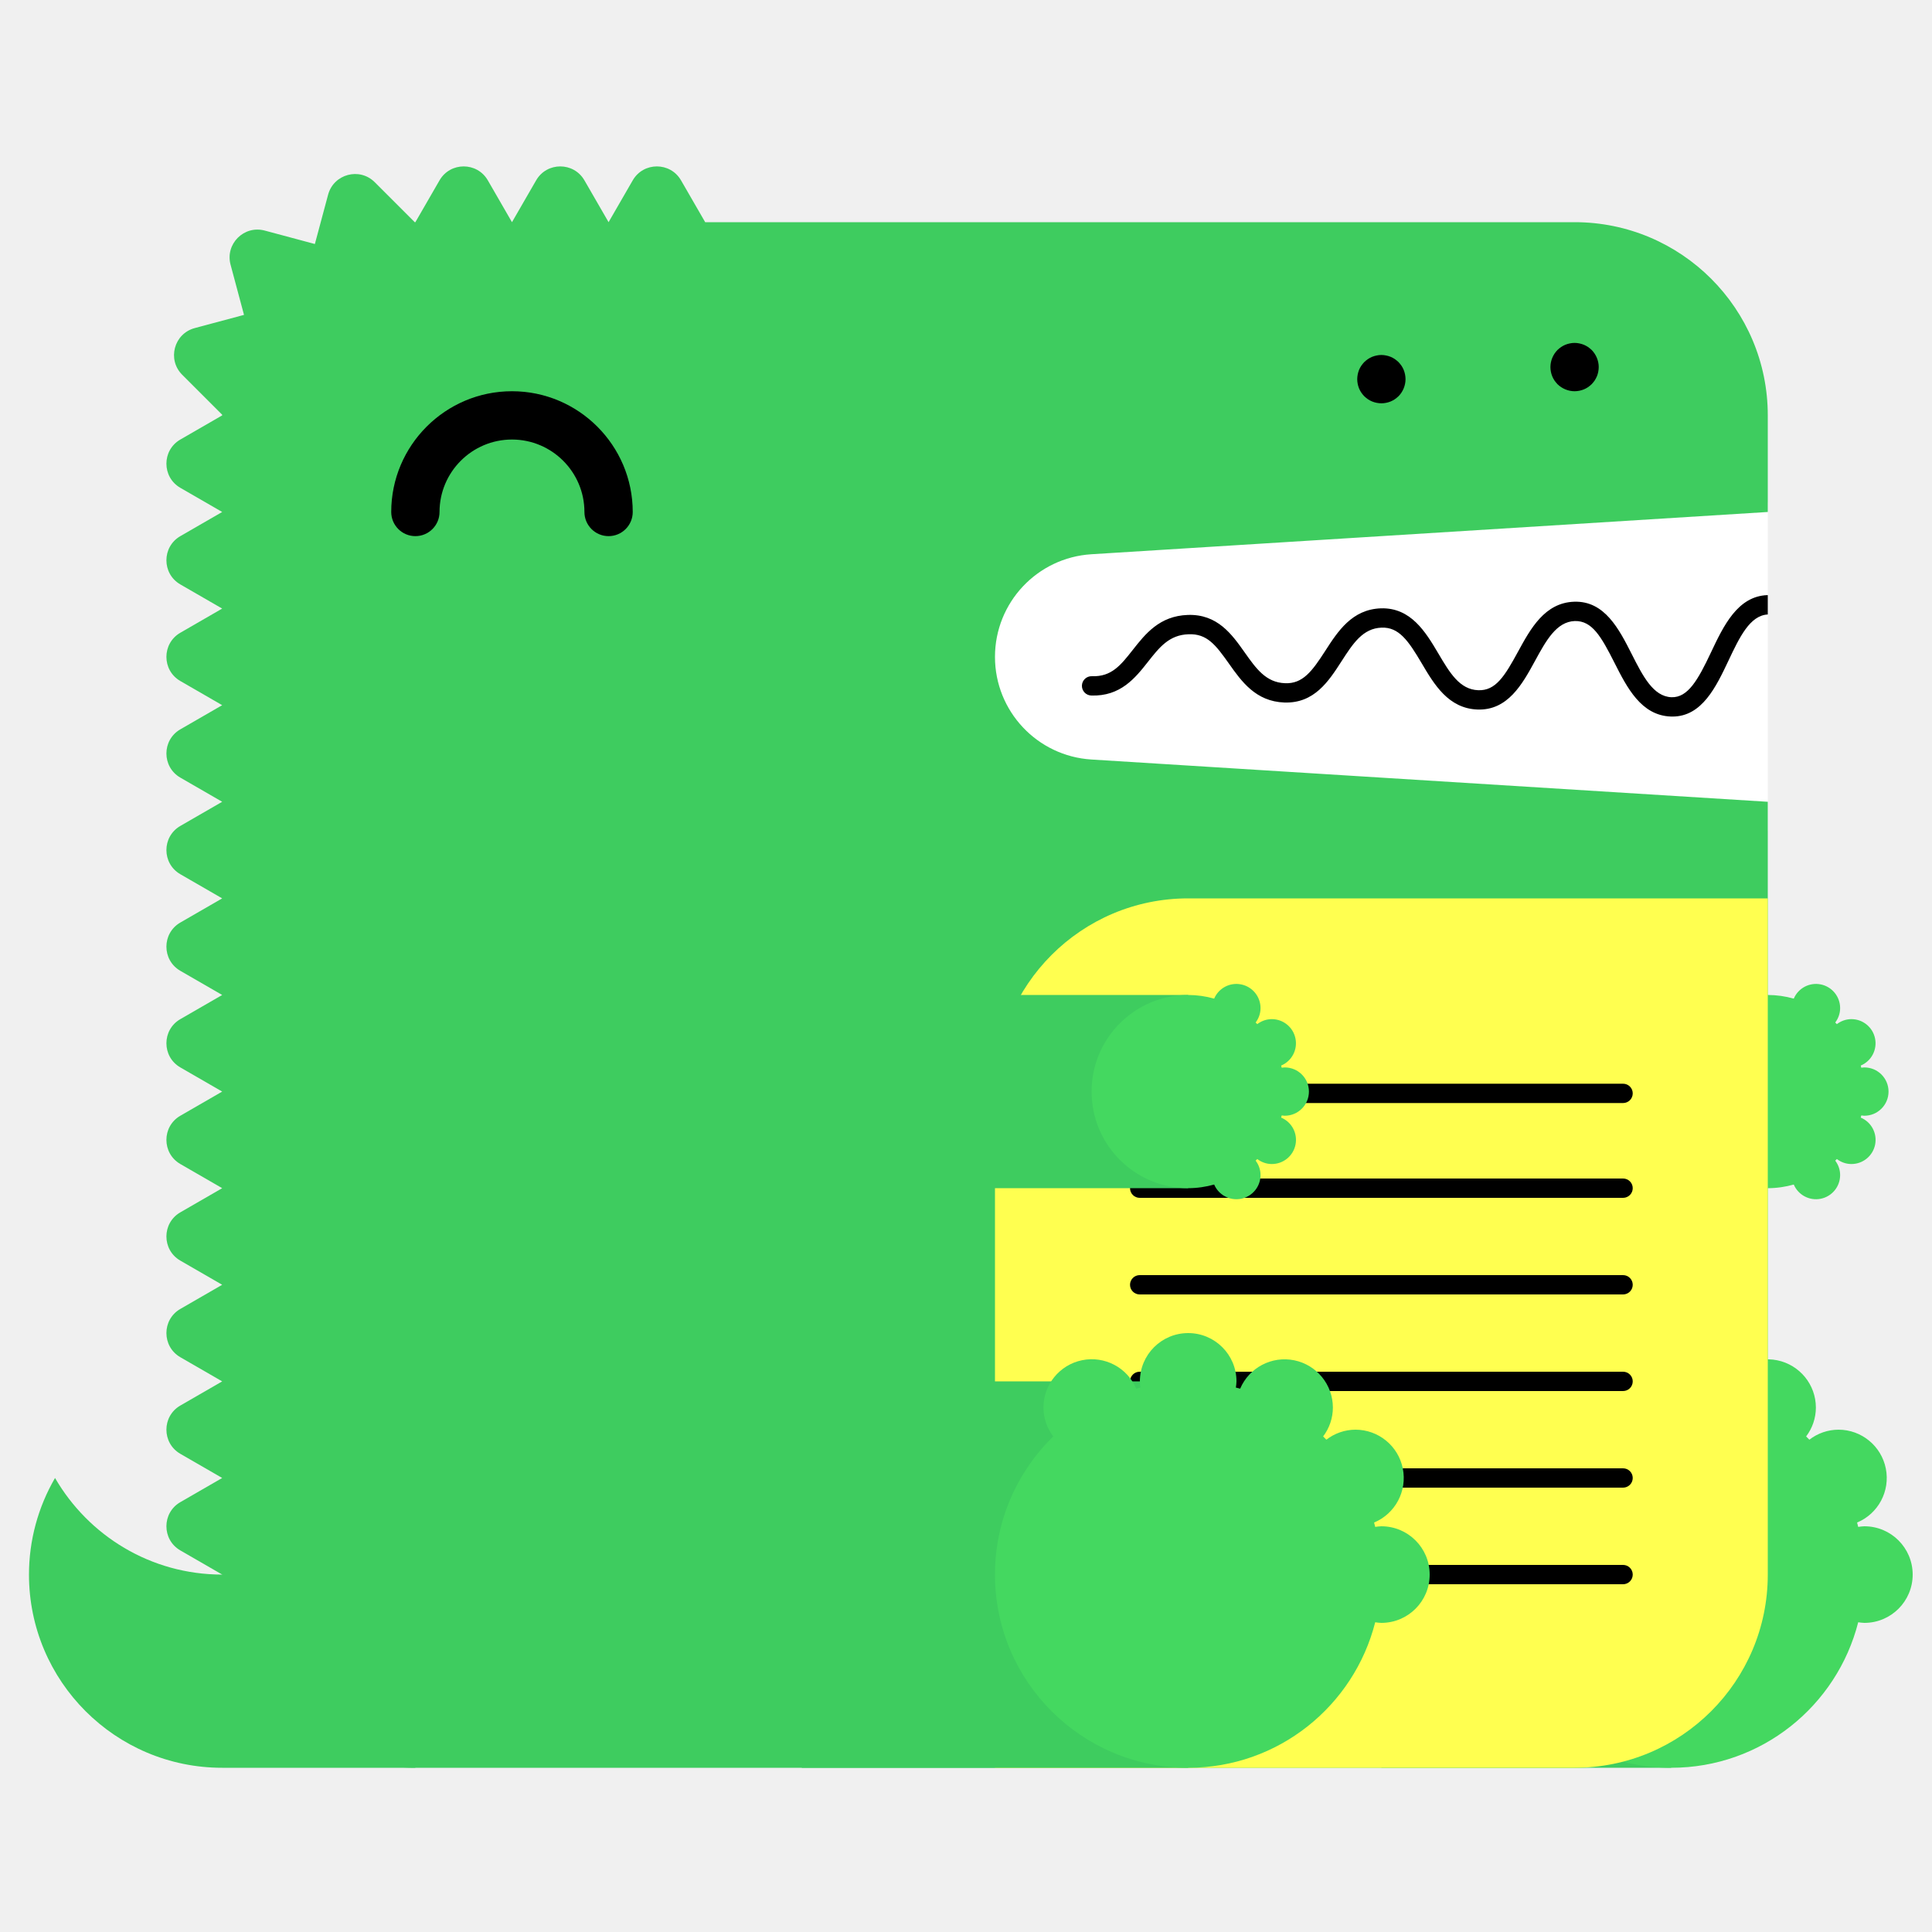
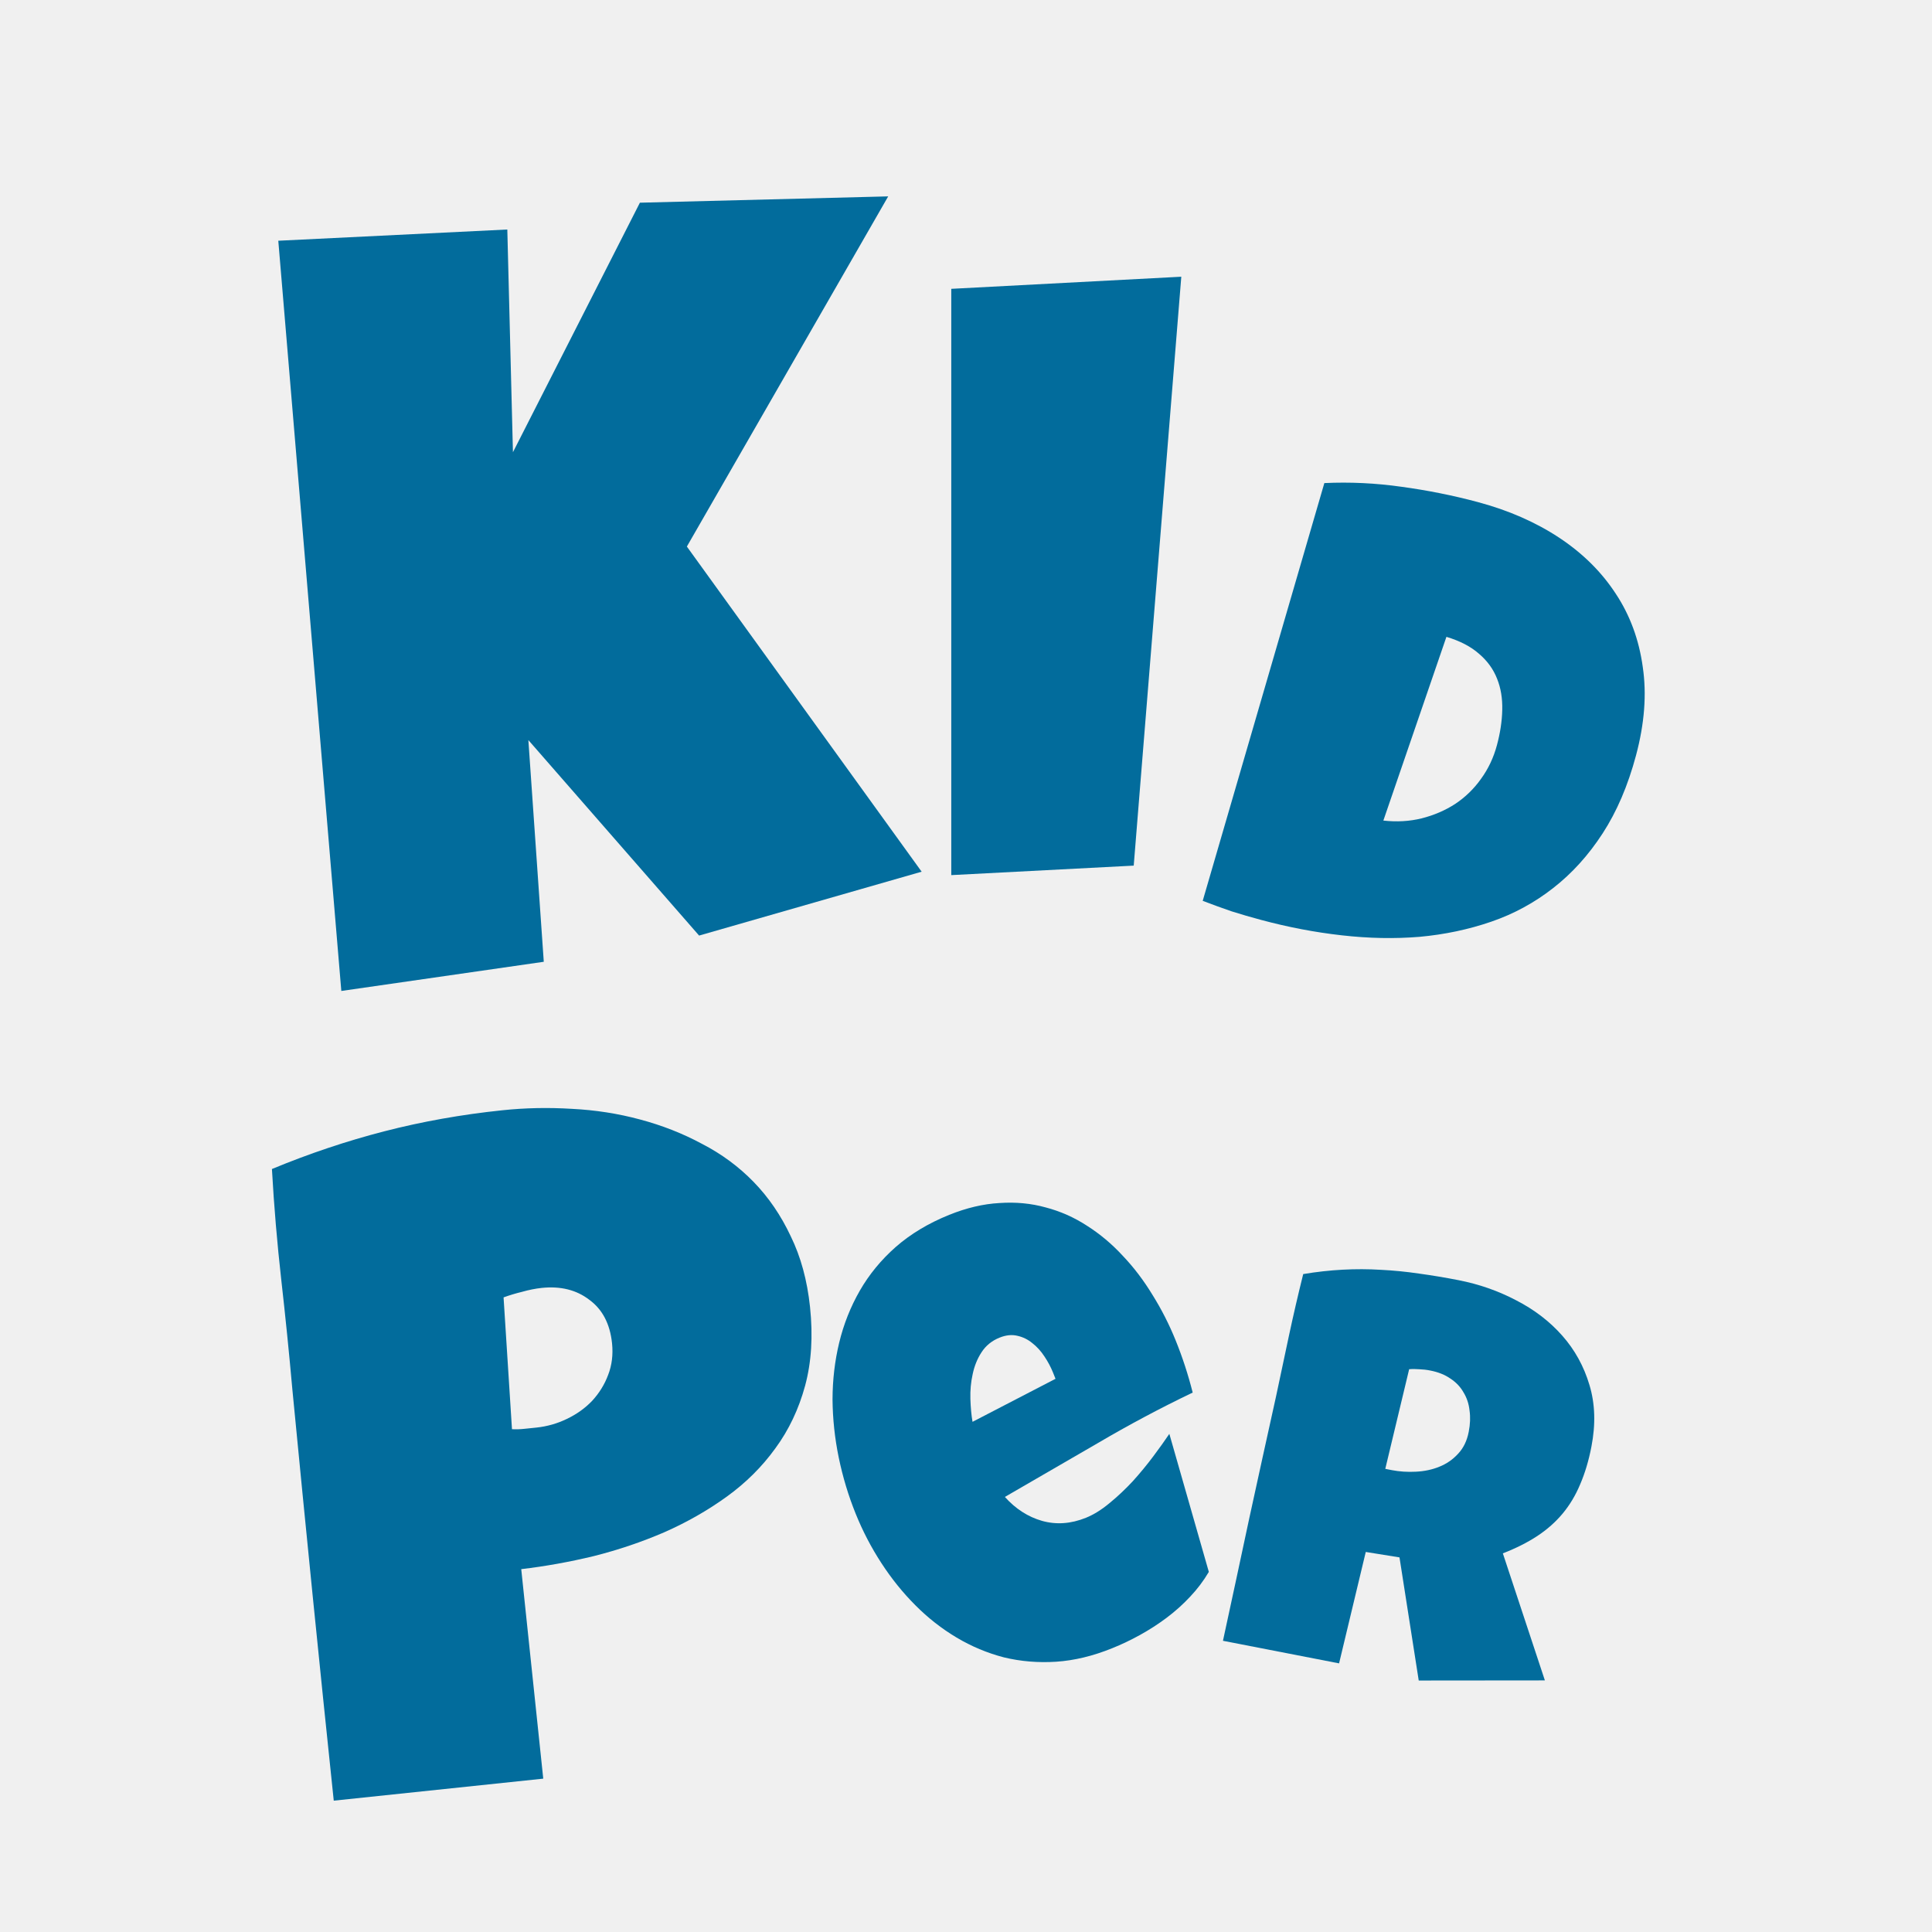
- <svg xmlns="http://www.w3.org/2000/svg" width="200" height="200" viewBox="0 0 200 200">
-   <g fill="none" fill-rule="evenodd">
-     <path fill="#FFF" d="M99 52h84v34H99z" />
-     <path d="M23 163c-7.398 0-13.843-4.027-17.303-10A19.886 19.886 0 0 0 3 163c0 11.046 8.954 20 20 20h20v-20H23z" fill="#3ECC5F" />
-     <path d="M112.98 57.376L183 53V43c0-11.046-8.954-20-20-20H73l-2.5-4.33c-1.112-1.925-3.889-1.925-5 0L63 23l-2.5-4.33c-1.111-1.925-3.889-1.925-5 0L53 23l-2.5-4.33c-1.111-1.925-3.889-1.925-5 0L43 23c-.022 0-.042.003-.065.003l-4.142-4.141c-1.57-1.571-4.252-.853-4.828 1.294l-1.369 5.104-5.192-1.392c-2.148-.575-4.111 1.389-3.535 3.536l1.39 5.193-5.102 1.367c-2.148.576-2.867 3.259-1.296 4.83l4.142 4.142c0 .021-.003.042-.003.064l-4.33 2.5c-1.925 1.111-1.925 3.889 0 5L23 53l-4.33 2.5c-1.925 1.111-1.925 3.889 0 5L23 63l-4.33 2.5c-1.925 1.111-1.925 3.889 0 5L23 73l-4.33 2.5c-1.925 1.111-1.925 3.889 0 5L23 83l-4.33 2.5c-1.925 1.111-1.925 3.889 0 5L23 93l-4.33 2.5c-1.925 1.111-1.925 3.889 0 5L23 103l-4.33 2.5c-1.925 1.111-1.925 3.889 0 5L23 113l-4.33 2.5c-1.925 1.111-1.925 3.889 0 5L23 123l-4.33 2.5c-1.925 1.111-1.925 3.889 0 5L23 133l-4.33 2.5c-1.925 1.111-1.925 3.889 0 5L23 143l-4.33 2.5c-1.925 1.111-1.925 3.889 0 5L23 153l-4.33 2.5c-1.925 1.111-1.925 3.889 0 5L23 163c0 11.046 8.954 20 20 20h120c11.046 0 20-8.954 20-20V83l-70.02-4.376A10.645 10.645 0 0 1 103 68c0-5.621 4.37-10.273 9.98-10.624" fill="#3ECC5F" />
-     <path fill="#3ECC5F" d="M143 183h30v-40h-30z" />
-     <path d="M193 158c-.219 0-.428.037-.639.064-.038-.15-.074-.301-.116-.451A5 5 0 0 0 190.32 148a4.96 4.96 0 0 0-3.016 1.036 26.531 26.531 0 0 0-.335-.336 4.955 4.955 0 0 0 1.011-2.987 5 5 0 0 0-9.599-1.959c-.148-.042-.297-.077-.445-.115.027-.211.064-.42.064-.639a5 5 0 0 0-5-5 5 5 0 0 0-5 5c0 .219.037.428.064.639-.148.038-.297.073-.445.115a4.998 4.998 0 0 0-9.599 1.959c0 1.125.384 2.151 1.011 2.987-3.717 3.632-6.031 8.693-6.031 14.3 0 11.046 8.954 20 20 20 9.339 0 17.16-6.41 19.361-15.064.211.027.42.064.639.064a5 5 0 0 0 5-5 5 5 0 0 0-5-5" fill="#44D860" />
-     <path fill="#3ECC5F" d="M153 123h30v-20h-30z" />
-     <path d="M193 115.5a2.5 2.5 0 1 0 0-5c-.109 0-.214.019-.319.032-.02-.075-.037-.15-.058-.225a2.501 2.501 0 0 0-.963-4.807c-.569 0-1.088.197-1.508.518a6.653 6.653 0 0 0-.168-.168c.314-.417.506-.931.506-1.494a2.5 2.5 0 0 0-4.8-.979A9.987 9.987 0 0 0 183 103c-5.522 0-10 4.478-10 10s4.478 10 10 10c.934 0 1.833-.138 2.69-.377a2.5 2.5 0 0 0 4.8-.979c0-.563-.192-1.077-.506-1.494.057-.055.113-.111.168-.168.42.321.939.518 1.508.518a2.5 2.5 0 0 0 .963-4.807c.021-.074.038-.15.058-.225.105.013.21.032.319.032" fill="#44D860" />
-     <path d="M63 55.5a2.5 2.5 0 0 1-2.5-2.5c0-4.136-3.364-7.5-7.5-7.5s-7.5 3.364-7.5 7.5a2.5 2.5 0 1 1-5 0c0-6.893 5.607-12.5 12.5-12.5S65.5 46.107 65.5 53a2.5 2.5 0 0 1-2.5 2.5" fill="#000" />
-     <path d="M103 183h60c11.046 0 20-8.954 20-20V93h-60c-11.046 0-20 8.954-20 20v70z" fill="#FFFF50" />
-     <path d="M168.02 124h-50.04a1 1 0 1 1 0-2h50.04a1 1 0 1 1 0 2m0 20h-50.04a1 1 0 1 1 0-2h50.04a1 1 0 1 1 0 2m0 20h-50.04a1 1 0 1 1 0-2h50.04a1 1 0 1 1 0 2m0-49.814h-50.04a1 1 0 1 1 0-2h50.04a1 1 0 1 1 0 2m0 19.814h-50.04a1 1 0 1 1 0-2h50.04a1 1 0 1 1 0 2m0 20h-50.04a1 1 0 1 1 0-2h50.04a1 1 0 1 1 0 2M183 61.611c-.012 0-.022-.006-.034-.005-3.09.105-4.552 3.196-5.842 5.923-1.346 2.85-2.387 4.703-4.093 4.647-1.889-.068-2.969-2.202-4.113-4.46-1.314-2.594-2.814-5.536-5.963-5.426-3.046.104-4.513 2.794-5.807 5.167-1.377 2.528-2.314 4.065-4.121 3.994-1.927-.07-2.951-1.805-4.136-3.813-1.321-2.236-2.848-4.75-5.936-4.664-2.994.103-4.465 2.385-5.763 4.4-1.373 2.13-2.335 3.428-4.165 3.351-1.973-.07-2.992-1.51-4.171-3.177-1.324-1.873-2.816-3.993-5.895-3.89-2.928.1-4.399 1.97-5.696 3.618-1.232 1.564-2.194 2.802-4.229 2.724a1 1 0 0 0-.072 2c3.017.101 4.545-1.8 5.872-3.487 1.177-1.496 2.193-2.787 4.193-2.855 1.926-.082 2.829 1.115 4.195 3.045 1.297 1.834 2.769 3.914 5.731 4.021 3.103.104 4.596-2.215 5.918-4.267 1.182-1.834 2.202-3.417 4.15-3.484 1.793-.067 2.769 1.35 4.145 3.681 1.297 2.197 2.766 4.686 5.787 4.796 3.125.108 4.634-2.62 5.949-5.035 1.139-2.088 2.214-4.06 4.119-4.126 1.793-.042 2.728 1.595 4.111 4.33 1.292 2.553 2.757 5.445 5.825 5.556l.169.003c3.064 0 4.518-3.075 5.805-5.794 1.139-2.41 2.217-4.68 4.067-4.773v-2z" fill="#000" />
-     <path fill="#3ECC5F" d="M83 183h40v-40H83z" />
-     <path d="M143 158c-.219 0-.428.037-.639.064-.038-.15-.074-.301-.116-.451A5 5 0 0 0 140.32 148a4.96 4.96 0 0 0-3.016 1.036 26.531 26.531 0 0 0-.335-.336 4.955 4.955 0 0 0 1.011-2.987 5 5 0 0 0-9.599-1.959c-.148-.042-.297-.077-.445-.115.027-.211.064-.42.064-.639a5 5 0 0 0-5-5 5 5 0 0 0-5 5c0 .219.037.428.064.639-.148.038-.297.073-.445.115a4.998 4.998 0 0 0-9.599 1.959c0 1.125.384 2.151 1.011 2.987-3.717 3.632-6.031 8.693-6.031 14.3 0 11.046 8.954 20 20 20 9.339 0 17.16-6.41 19.361-15.064.211.027.42.064.639.064a5 5 0 0 0 5-5 5 5 0 0 0-5-5" fill="#44D860" />
-     <path fill="#3ECC5F" d="M83 123h40v-20H83z" />
-     <path d="M133 115.5a2.5 2.5 0 1 0 0-5c-.109 0-.214.019-.319.032-.02-.075-.037-.15-.058-.225a2.501 2.501 0 0 0-.963-4.807c-.569 0-1.088.197-1.508.518a6.653 6.653 0 0 0-.168-.168c.314-.417.506-.931.506-1.494a2.5 2.5 0 0 0-4.8-.979A9.987 9.987 0 0 0 123 103c-5.522 0-10 4.478-10 10s4.478 10 10 10c.934 0 1.833-.138 2.69-.377a2.5 2.5 0 0 0 4.8-.979c0-.563-.192-1.077-.506-1.494.057-.055.113-.111.168-.168.42.321.939.518 1.508.518a2.5 2.5 0 0 0 .963-4.807c.021-.074.038-.15.058-.225.105.013.21.032.319.032" fill="#44D860" />
-     <path d="M143 41.75c-.16 0-.33-.02-.49-.05a2.52 2.52 0 0 1-.47-.14c-.15-.06-.29-.14-.431-.23-.13-.09-.259-.2-.38-.31-.109-.12-.219-.24-.309-.38s-.17-.28-.231-.43a2.619 2.619 0 0 1-.189-.96c0-.16.02-.33.05-.49.03-.16.08-.31.139-.47.061-.15.141-.29.231-.43.09-.13.2-.26.309-.38.121-.11.25-.22.38-.31.141-.09.281-.17.431-.23.149-.06.31-.11.47-.14.32-.07.65-.07.98 0 .159.03.32.08.47.14.149.06.29.14.43.23.13.09.259.2.38.31.11.12.22.25.31.38.09.14.17.28.23.43.06.16.11.31.14.47.029.16.05.33.05.49 0 .66-.271 1.31-.73 1.77-.121.11-.25.22-.38.31-.14.09-.281.17-.43.23a2.565 2.565 0 0 1-.96.19m20-1.25c-.66 0-1.3-.27-1.771-.73a3.802 3.802 0 0 1-.309-.38c-.09-.14-.17-.28-.231-.43a2.619 2.619 0 0 1-.189-.96c0-.66.27-1.3.729-1.77.121-.11.25-.22.38-.31.141-.09.281-.17.431-.23.149-.06.31-.11.47-.14.32-.07.66-.07.98 0 .159.03.32.08.47.14.149.06.29.14.43.23.13.09.259.2.38.31.459.47.73 1.11.73 1.77 0 .16-.021.33-.05.49-.03.16-.08.32-.14.47-.07.15-.14.29-.23.43-.09.13-.2.26-.31.38-.121.11-.25.22-.38.31-.14.09-.281.17-.43.23a2.565 2.565 0 0 1-.96.19" fill="#000" />
-   </g>
+ <svg xmlns="http://www.w3.org/2000/svg" width="48" height="48" viewBox="0 0 48 48" fill="none">
+   <path d="M29.209 33.302C29.379 33.722 29.52 34.154 29.632 34.598C28.827 34.984 28.041 35.403 27.274 35.854C26.505 36.299 25.735 36.745 24.966 37.191C25.232 37.487 25.54 37.686 25.89 37.786C26.244 37.885 26.607 37.859 26.979 37.709C27.172 37.631 27.367 37.51 27.565 37.345C27.768 37.179 27.961 36.997 28.145 36.799C28.327 36.597 28.497 36.391 28.654 36.181C28.81 35.972 28.943 35.786 29.052 35.624L30.033 39.053C29.903 39.274 29.748 39.48 29.567 39.671C29.39 39.861 29.196 40.034 28.985 40.193C28.774 40.351 28.553 40.493 28.324 40.62C28.094 40.747 27.863 40.857 27.631 40.95C27.153 41.144 26.69 41.255 26.241 41.285C25.793 41.314 25.36 41.278 24.942 41.177C24.528 41.069 24.136 40.905 23.765 40.684C23.395 40.463 23.054 40.196 22.743 39.883C22.431 39.571 22.15 39.222 21.898 38.835C21.646 38.448 21.433 38.039 21.26 37.61C21.078 37.16 20.938 36.695 20.838 36.212C20.739 35.73 20.688 35.248 20.684 34.767C20.685 34.283 20.74 33.814 20.849 33.36C20.96 32.9 21.131 32.468 21.362 32.066C21.593 31.664 21.89 31.302 22.255 30.98C22.624 30.657 23.067 30.391 23.584 30.182C24.014 30.009 24.429 29.911 24.831 29.889C25.235 29.861 25.617 29.897 25.979 29.998C26.343 30.093 26.684 30.244 27.004 30.452C27.329 30.658 27.627 30.908 27.898 31.203C28.172 31.491 28.418 31.816 28.637 32.177C28.858 32.531 29.049 32.906 29.209 33.302ZM26.16 34.096C26.105 33.961 26.035 33.829 25.949 33.701C25.862 33.568 25.761 33.457 25.646 33.368C25.537 33.278 25.414 33.218 25.279 33.188C25.141 33.154 24.993 33.169 24.834 33.233C24.64 33.311 24.49 33.434 24.384 33.6C24.28 33.76 24.207 33.941 24.165 34.144C24.121 34.341 24.103 34.545 24.109 34.756C24.116 34.967 24.133 35.157 24.162 35.325L26.224 34.256L26.16 34.096Z" fill="#026C9C" />
+   <path d="M20.125 32.472C20.201 33.194 20.16 33.846 20.003 34.427C19.845 35.008 19.599 35.527 19.263 35.984C18.934 36.44 18.532 36.84 18.056 37.184C17.581 37.527 17.062 37.823 16.501 38.07C15.946 38.309 15.365 38.506 14.756 38.66C14.147 38.807 13.545 38.915 12.95 38.985L13.497 44.19L8.292 44.737C8.113 43.032 7.938 41.334 7.768 39.643C7.598 37.952 7.43 36.245 7.264 34.524C7.183 33.614 7.091 32.705 6.988 31.797C6.886 30.89 6.808 29.972 6.756 29.044C7.679 28.661 8.61 28.349 9.548 28.107C10.486 27.865 11.461 27.691 12.474 27.585C13.047 27.524 13.626 27.513 14.21 27.549C14.792 27.578 15.355 27.666 15.897 27.812C16.447 27.958 16.961 28.16 17.44 28.418C17.925 28.668 18.354 28.984 18.726 29.367C19.097 29.749 19.404 30.199 19.646 30.715C19.895 31.224 20.055 31.809 20.125 32.472ZM15.206 33.373C15.155 32.889 14.966 32.529 14.64 32.292C14.321 32.047 13.927 31.949 13.457 31.998C13.301 32.015 13.139 32.047 12.971 32.095C12.809 32.134 12.656 32.181 12.511 32.233L12.72 35.509C12.826 35.513 12.927 35.51 13.024 35.499C13.12 35.489 13.221 35.479 13.325 35.468C13.593 35.44 13.845 35.368 14.082 35.253C14.326 35.137 14.536 34.987 14.712 34.803C14.888 34.611 15.02 34.398 15.108 34.162C15.203 33.919 15.235 33.656 15.206 33.373Z" fill="#026C9C" />
+   <path d="M40.646 18.769C40.446 19.517 40.17 20.162 39.818 20.704C39.467 21.245 39.056 21.7 38.585 22.066C38.121 22.429 37.609 22.707 37.047 22.9C36.485 23.093 35.893 23.218 35.271 23.275C34.65 23.326 34.006 23.314 33.338 23.238C32.676 23.164 32.009 23.037 31.335 22.856C31.084 22.789 30.84 22.718 30.602 22.643C30.366 22.562 30.126 22.475 29.881 22.381L32.903 12.002C33.541 11.972 34.181 12.003 34.821 12.094C35.467 12.182 36.098 12.308 36.713 12.473C37.477 12.677 38.152 12.973 38.736 13.358C39.32 13.744 39.789 14.208 40.142 14.749C40.497 15.285 40.721 15.893 40.814 16.571C40.914 17.245 40.858 17.977 40.646 18.769ZM34.369 20.387C34.703 20.424 35.02 20.406 35.32 20.332C35.628 20.254 35.906 20.134 36.156 19.972C36.407 19.804 36.62 19.598 36.794 19.352C36.976 19.103 37.108 18.823 37.191 18.513C37.273 18.208 37.317 17.917 37.323 17.637C37.33 17.353 37.288 17.095 37.195 16.864C37.103 16.628 36.955 16.422 36.75 16.247C36.547 16.066 36.275 15.924 35.936 15.822L34.369 20.387Z" fill="#026C9C" />
+   <path d="M29.349 6.875L28.167 21.506L23.634 21.742V7.176L29.349 6.875Z" fill="#026C9C" />
+   <path d="M22.067 4.879L17.065 13.579L22.898 21.657L17.369 23.244L13.127 18.387L13.51 23.895L8.48 24.62L6.914 5.981L12.604 5.702L12.744 11.235L15.898 5.036L22.067 4.879Z" fill="#026C9C" />
+   <path d="M39.538 35.943C39.471 36.292 39.377 36.603 39.259 36.877C39.146 37.148 39.002 37.389 38.826 37.601C38.65 37.813 38.44 37.999 38.195 38.161C37.95 38.322 37.664 38.466 37.338 38.593L38.382 41.749L35.248 41.752L34.77 38.693L33.932 38.558L33.269 41.326L30.384 40.765C30.604 39.749 30.822 38.738 31.036 37.73C31.255 36.724 31.477 35.713 31.702 34.698C31.811 34.185 31.919 33.677 32.026 33.173C32.134 32.67 32.251 32.163 32.378 31.654C32.713 31.598 33.041 31.562 33.36 31.545C33.679 31.528 33.994 31.529 34.306 31.548C34.624 31.564 34.94 31.595 35.256 31.642C35.577 31.686 35.903 31.74 36.234 31.805C36.744 31.904 37.222 32.071 37.669 32.306C38.12 32.538 38.502 32.83 38.814 33.184C39.126 33.537 39.351 33.945 39.489 34.408C39.63 34.872 39.647 35.383 39.538 35.943ZM36.49 35.573C36.527 35.385 36.534 35.208 36.51 35.041C36.492 34.875 36.442 34.726 36.361 34.594C36.285 34.458 36.177 34.344 36.037 34.252C35.902 34.157 35.734 34.089 35.533 34.05C35.444 34.032 35.355 34.022 35.267 34.019C35.181 34.012 35.095 34.011 35.01 34.018L34.417 36.493L34.578 36.525C34.771 36.562 34.97 36.575 35.177 36.564C35.388 36.554 35.581 36.513 35.758 36.441C35.939 36.369 36.094 36.262 36.224 36.12C36.358 35.979 36.447 35.797 36.49 35.573Z" fill="#026C9C" />
</svg>
